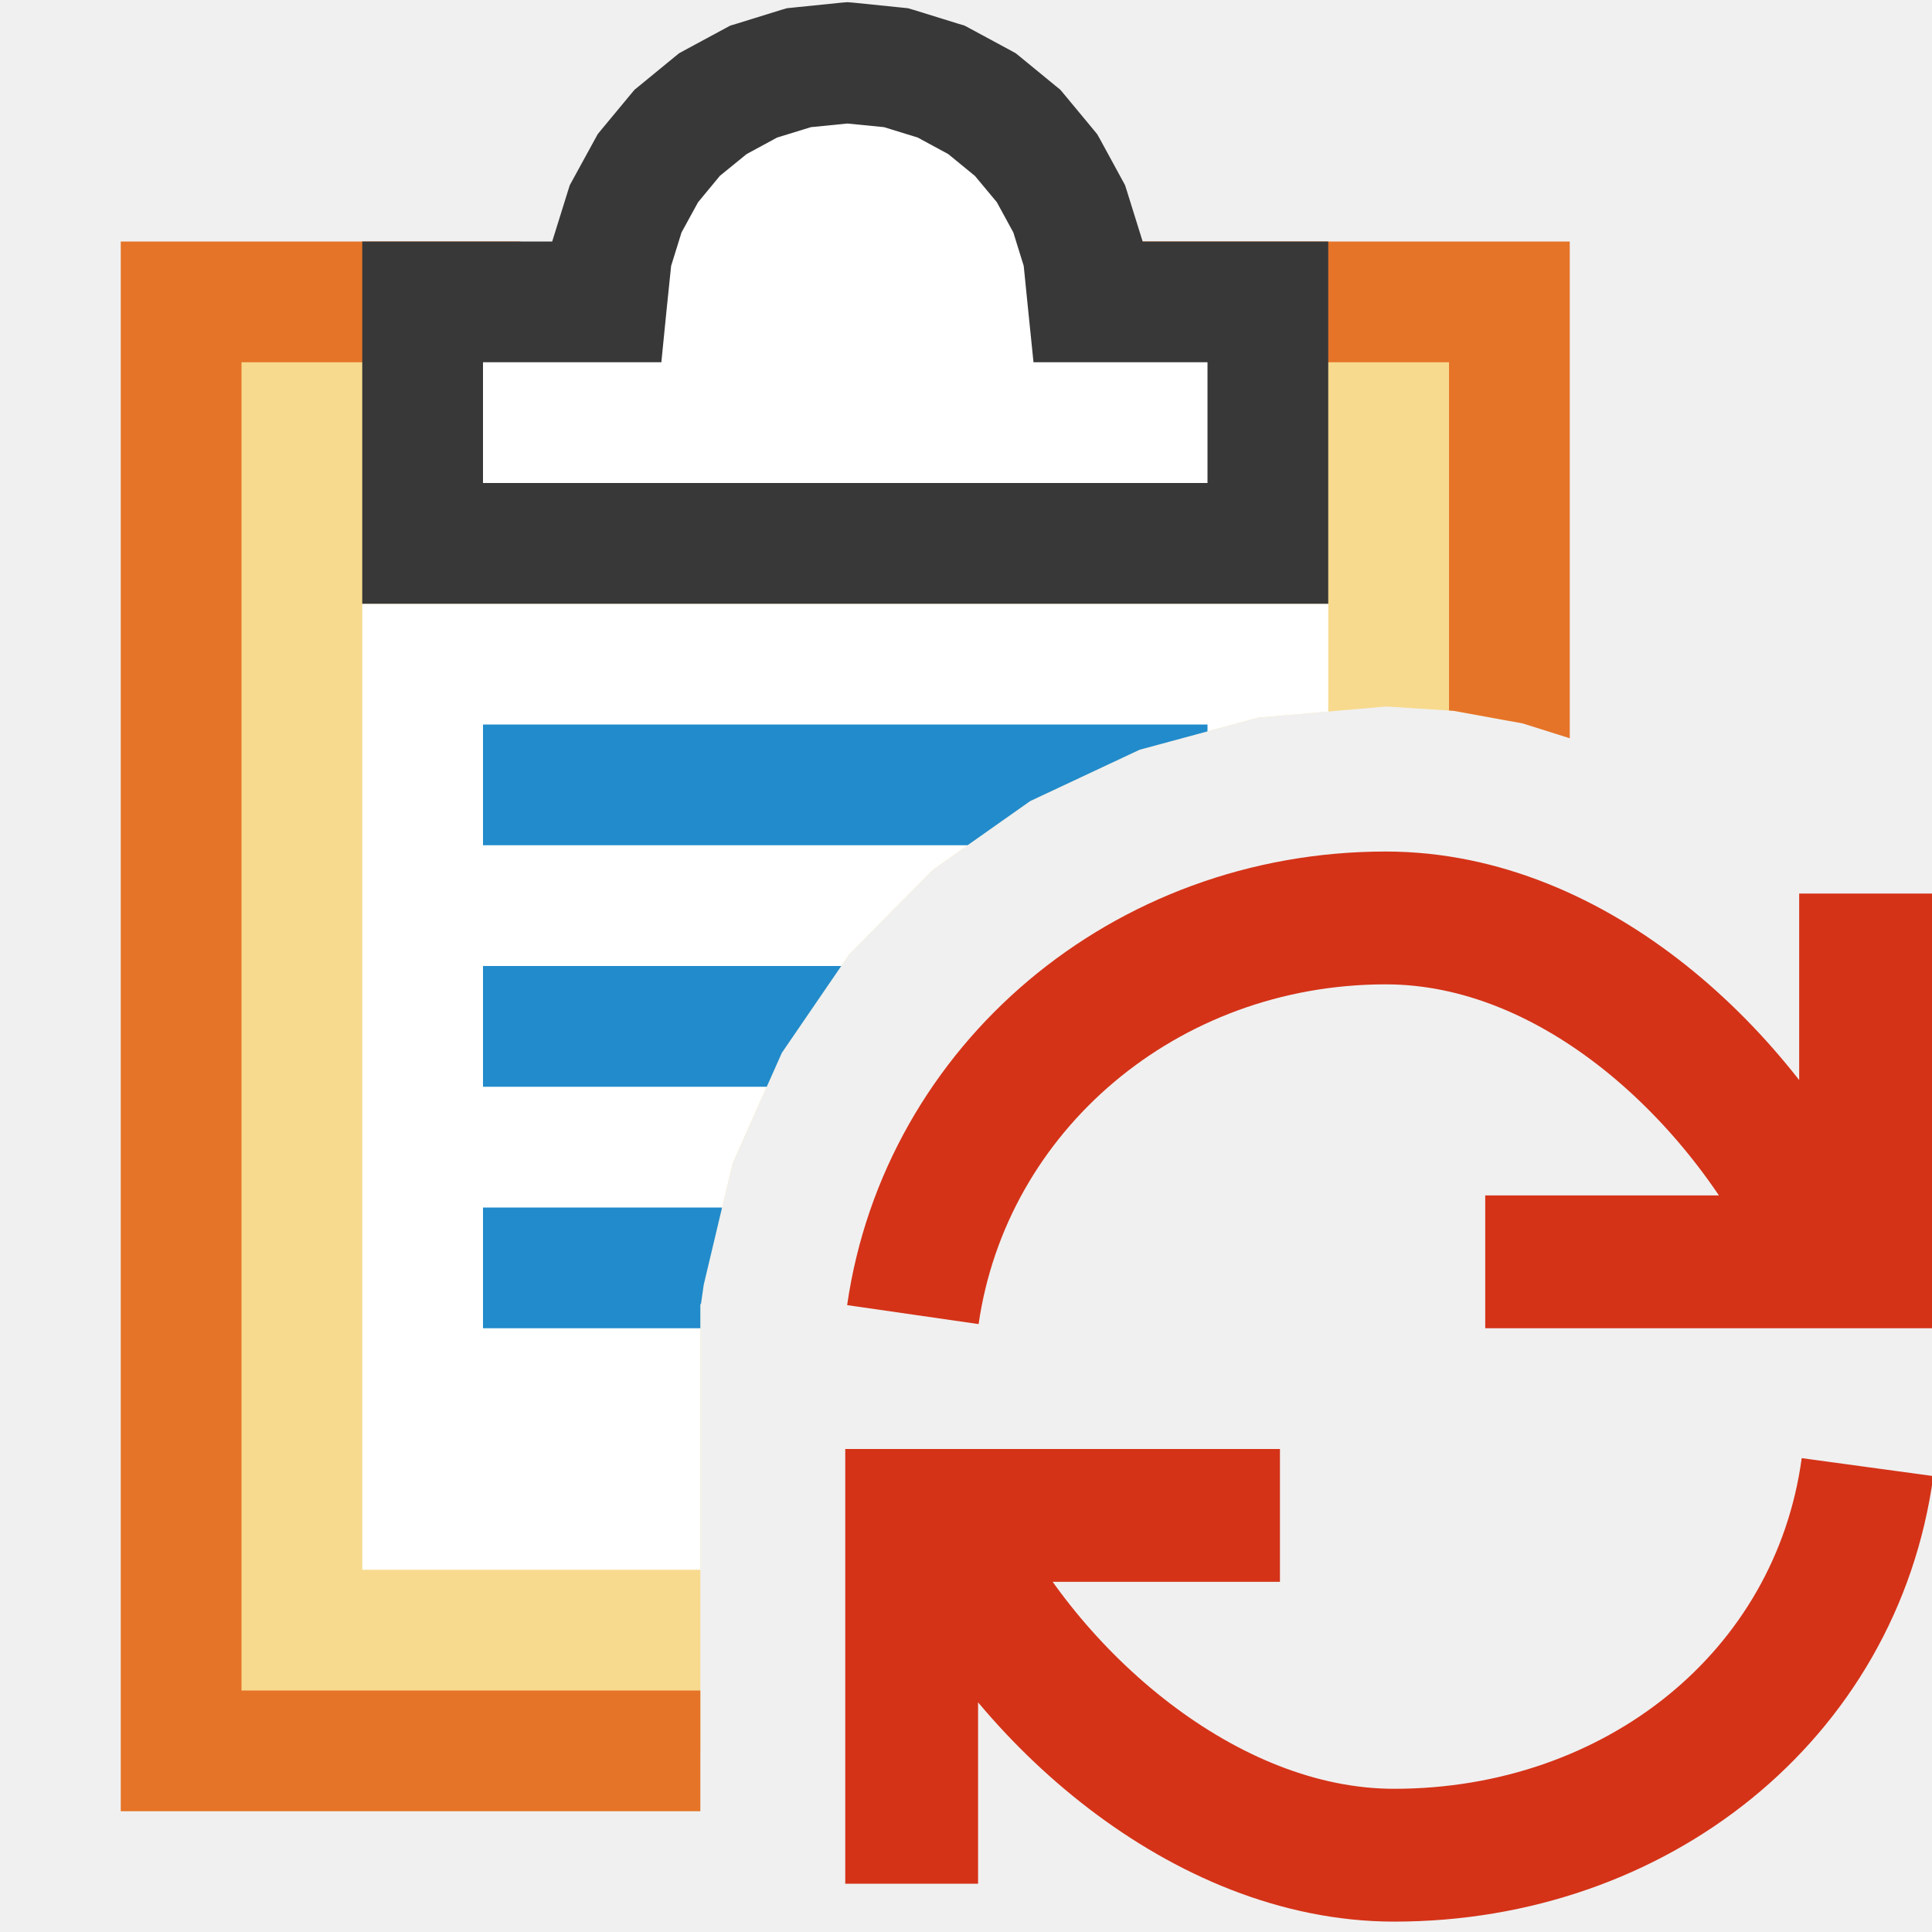
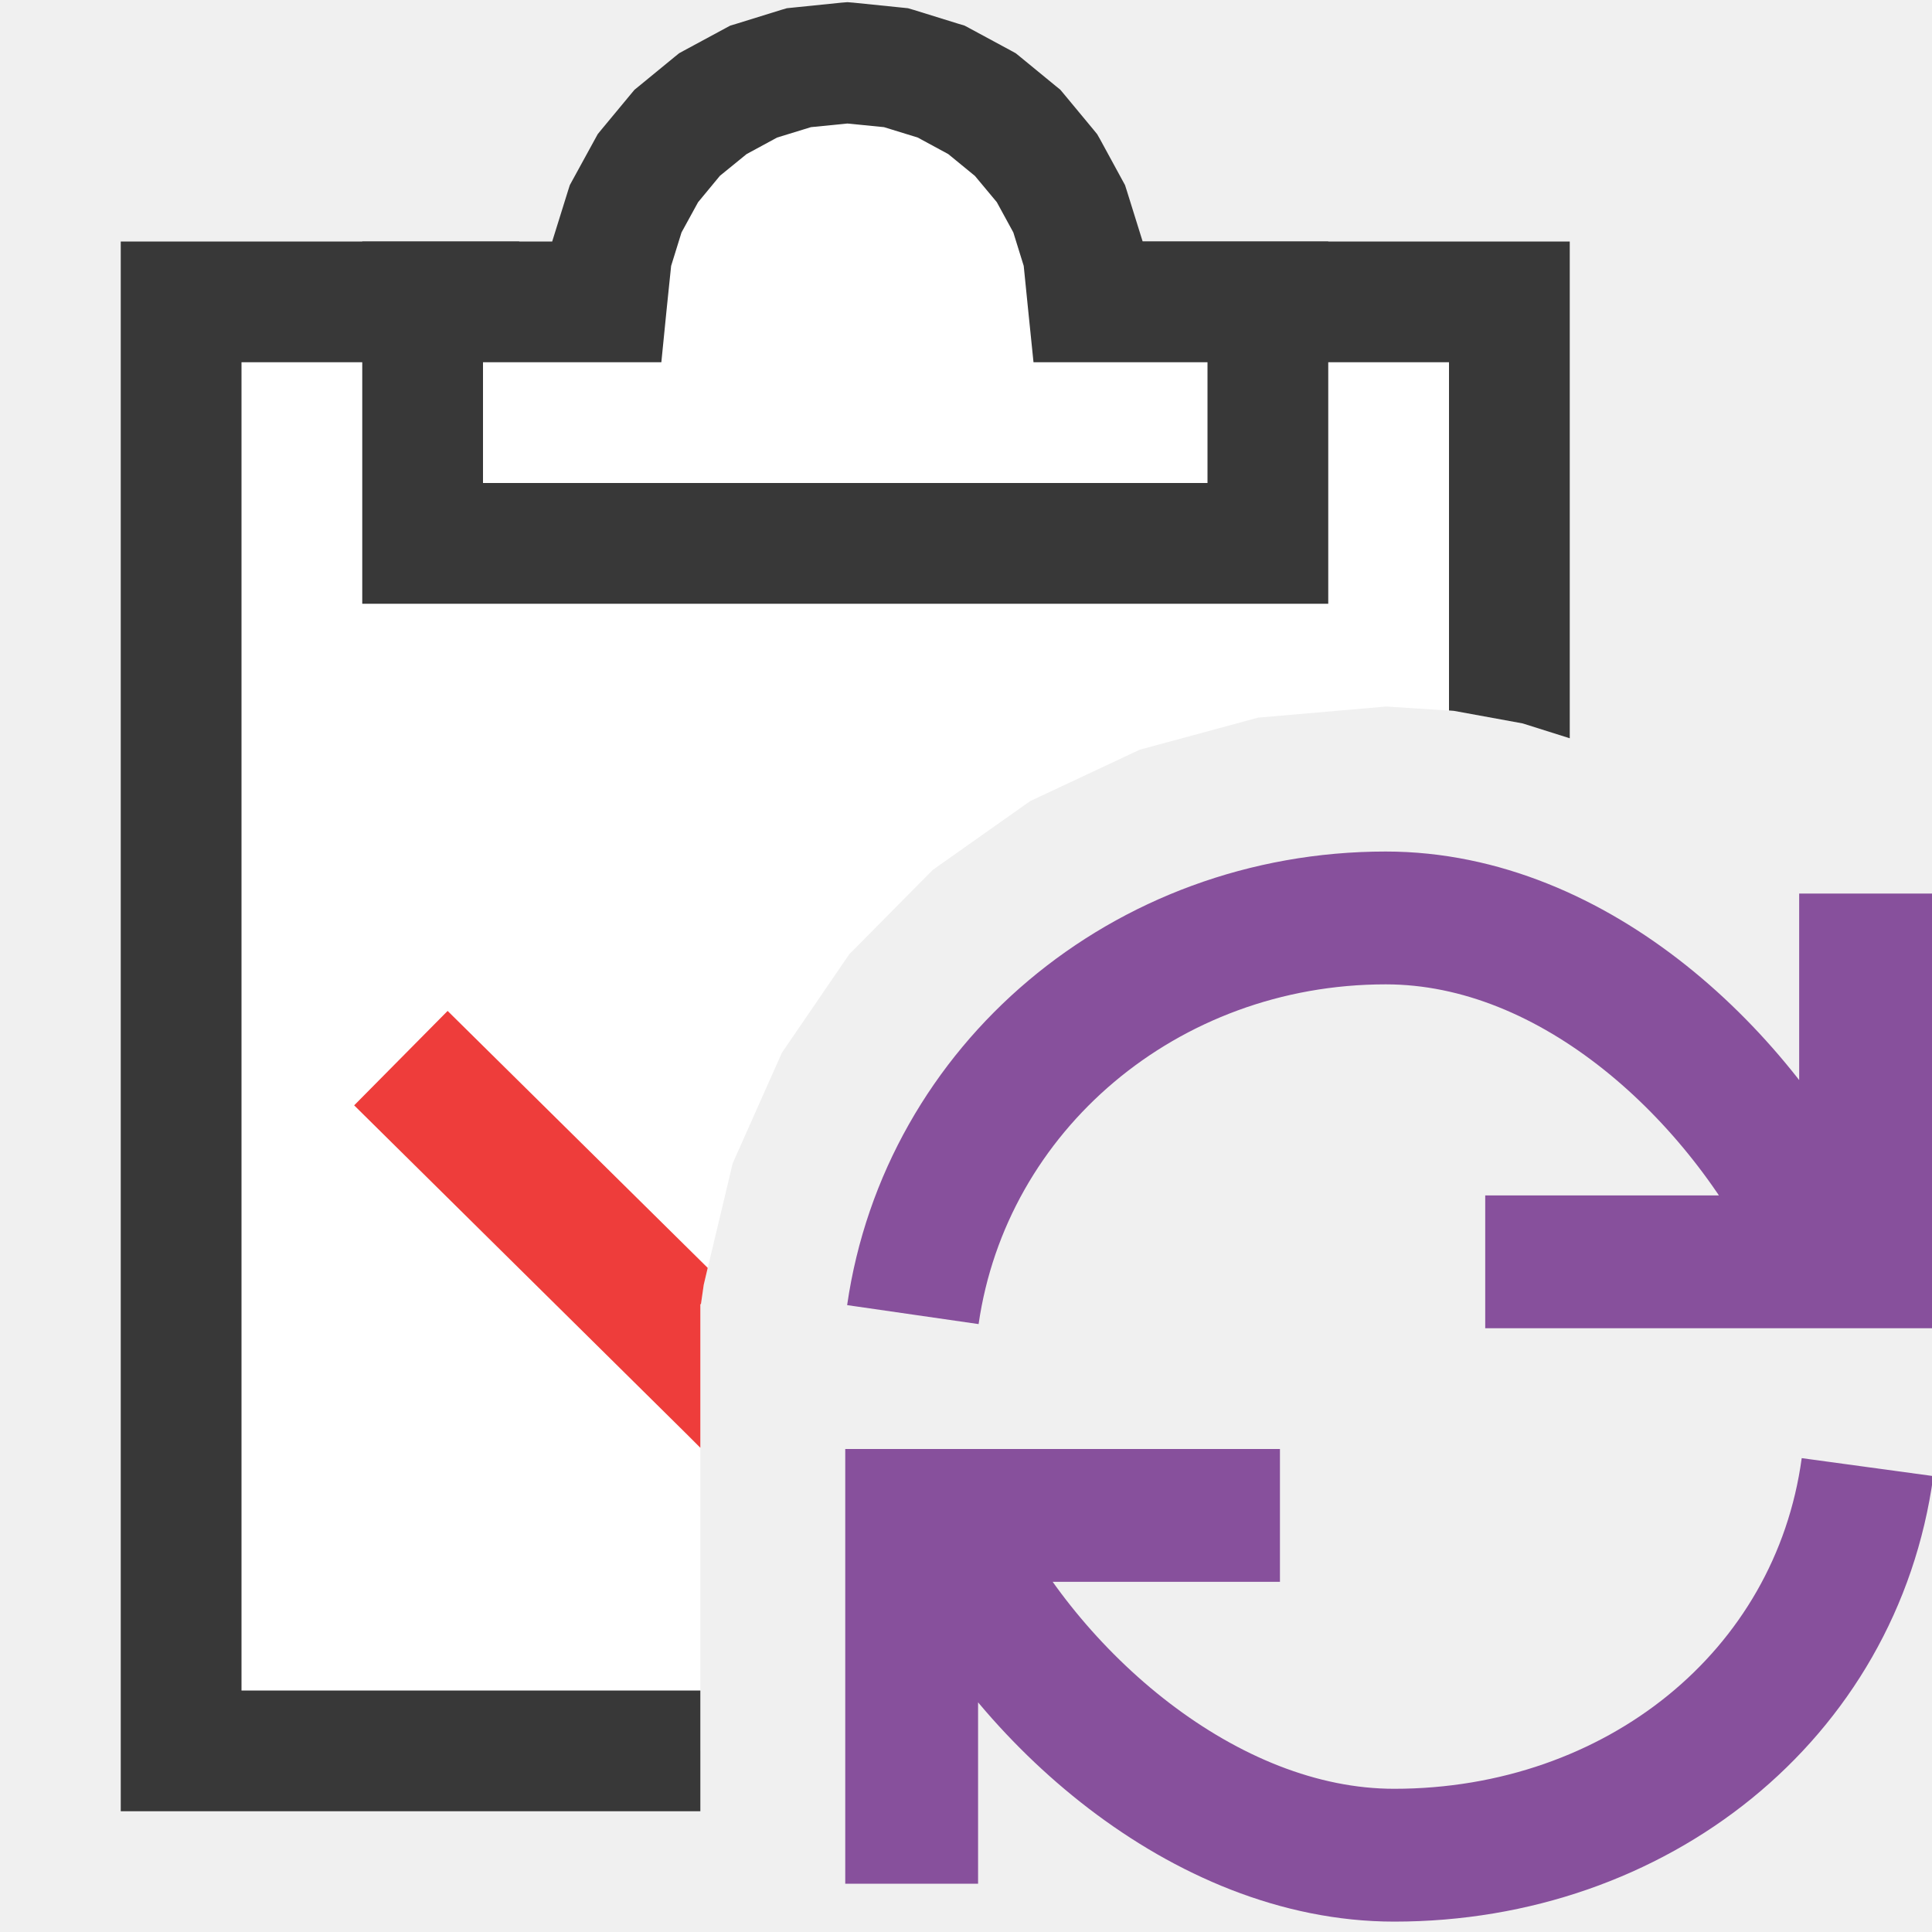
<svg xmlns="http://www.w3.org/2000/svg" version="1.1" id="Layer_1" x="0px" y="0px" width="16px" height="16px" viewBox="0 0 16 16" enable-background="new 0 0 16 16" xml:space="preserve">
  <g id="main">
    <g id="icon">
-       <path d="M1.5,14.5L5.8,14.5L5.8,11.84L5.8,10.83L5.8,10.8L5.805,10.8L5.828,10.64L6.068,9.634L6.475,8.719L7.033,7.903L7.725,7.204L8.532,6.634L9.438,6.209L10.42,5.943L11.48,5.851L12.04,5.887L12.5,5.971L12.5,2.5L9.2,2.5L4.3,2.5L1.5,2.5zz" fill="#F7DA8E" />
-       <path d="M1,2.5L1,14.5L1,15L1.5,15L5.8,15L5.8,14L2,14L2,3L4.3,3L4.617,2.887L4.79,2.598L4.741,2.265L4.492,2.038L4.3,2L1.5,2L1,2zM8.883,2.113L8.71,2.402L8.759,2.735L9.008,2.962L9.2,3L12,3L12,5.884L12.04,5.887L12.61,5.991L13,6.114L13,2.5L13,2L12.5,2L9.2,2zz" fill="#E57428" />
-       <path d="M3,13L5.8,13L5.8,11.84L5.8,10.83L5.8,10.8L5.805,10.8L5.828,10.64L6.068,9.634L6.475,8.719L7.033,7.903L7.725,7.204L8.532,6.634L9.438,6.209L10.42,5.943L11,5.893L11,5L3,5zz" fill="#FFFFFF" />
+       <path d="M1.5,14.5L5.8,14.5L5.8,11.84L5.8,10.83L5.8,10.8L5.805,10.8L5.828,10.64L6.068,9.634L6.475,8.719L7.033,7.903L7.725,7.204L8.532,6.634L9.438,6.209L10.42,5.943L11.48,5.851L12.04,5.887L12.5,5.971L12.5,2.5L9.2,2.5L4.3,2.5L1.5,2.5zz" fill="#FFFFFF" />
+       <path d="M1,2.5L1,14.5L1,15L1.5,15L5.8,15L5.8,14L2,14L2,3L4.3,3L4.3,2L1.5,2L1,2zM9.2,3L12,3L12,5.884L12.04,5.887L12.61,5.991L13,6.114L13,2.5L13,2L12.5,2L9.2,2zz" fill="#383838" />
      <path d="M6.616,0.56L6.242,0.676L5.904,0.858L5.609,1.1L5.365,1.393L5.182,1.729L5.065,2.101L5.025,2.5L3.5,2.5L3.5,4.5L10.5,4.5L10.5,2.5L9.011,2.5L8.971,2.101L8.854,1.729L8.671,1.393L8.427,1.1L8.132,0.858L7.794,0.676L7.42,0.56L7.018,0.52zz" fill="#FFFFFF" />
      <path d="M6.968,0.022L6.566,0.063L6.517,0.068L6.469,0.082L6.095,0.198L6.048,0.212L6.005,0.235L5.666,0.418L5.624,0.441L5.587,0.471L5.292,0.713L5.255,0.743L5.224,0.78L4.981,1.073L4.95,1.111L4.927,1.153L4.743,1.489L4.719,1.533L4.704,1.58L4.588,1.952L4.573,2L3.5,2L3,2L3,2.5L3,4.5L3,5L3.5,5L10.5,5L11,5L11,4.5L11,2.5L11,2L10.5,2L9.463,2L9.448,1.952L9.332,1.58L9.317,1.533L9.293,1.489L9.11,1.153L9.086,1.111L9.055,1.073L8.812,0.78L8.781,0.743L8.744,0.713L8.449,0.471L8.412,0.441L8.37,0.418L8.031,0.235L7.988,0.212L7.941,0.198L7.567,0.082L7.519,0.068L7.47,0.063L7.068,0.022L7.018,0.018zM7.321,1.053L7.6,1.139L7.853,1.276L8.074,1.457L8.255,1.674L8.392,1.925L8.478,2.202L8.513,2.55L8.559,3L9.011,3L10,3L10,4L4,4L4,3L5.025,3L5.477,3L5.522,2.55L5.558,2.202L5.644,1.925L5.781,1.675L5.962,1.456L6.183,1.276L6.436,1.139L6.716,1.053L7.018,1.023zz" fill="#383838" />
-       <path d="M4,7L8.013,7L8.532,6.634L9.438,6.209L10,6.057L10,6L4,6zM4,9L6.35,9L6.475,8.719L6.967,8L4,8zM4,11L5.8,11L5.8,10.83L5.8,10.8L5.805,10.8L5.828,10.64L5.98,10L4,10zz" fill="#228BCB" />
+       <path d="M2.933,9.154L5.68,11.87L5.8,11.99L5.8,11.84L5.8,10.83L5.8,10.8L5.805,10.8L5.828,10.64L5.861,10.5L3.707,8.372zz" fill="#EE3D3B" />
    </g>
    <g id="overlay">
-       <path d="M15.45,7.4v3.05H15M12.3,10.45h2.7M15.061,10.233c-0.634,-1.312,-2.009,-2.631,-3.585,-2.631c-1.993,0,-3.645,1.407,-3.916,3.285" fill="none" stroke="#D43318" stroke-width="1.1" stroke-miterlimit="10" />
-       <path d="M7.55,15.6v-3.05H8M10.6,12.55H7.9M7.861,12.733c0.634,1.312,2.109,2.631,3.685,2.631c2.003,0,3.662,-1.321,3.92,-3.214" fill="none" stroke="#D43318" stroke-width="1.1" stroke-miterlimit="10" />
+       <path d="M15.45,7.4v3.05H15M12.3,10.45h2.7M15.061,10.233c-0.634,-1.312,-2.009,-2.631,-3.585,-2.631c-1.993,0,-3.645,1.407,-3.916,3.285" fill="none" stroke="#87509C" stroke-width="1.1" stroke-miterlimit="10" />
+       <path d="M7.55,15.6v-3.05H8M10.6,12.55H7.9M7.861,12.733c0.634,1.312,2.109,2.631,3.685,2.631c2.003,0,3.662,-1.321,3.92,-3.214" fill="none" stroke="#87509C" stroke-width="1.1" stroke-miterlimit="10" />
    </g>
  </g>
</svg>
